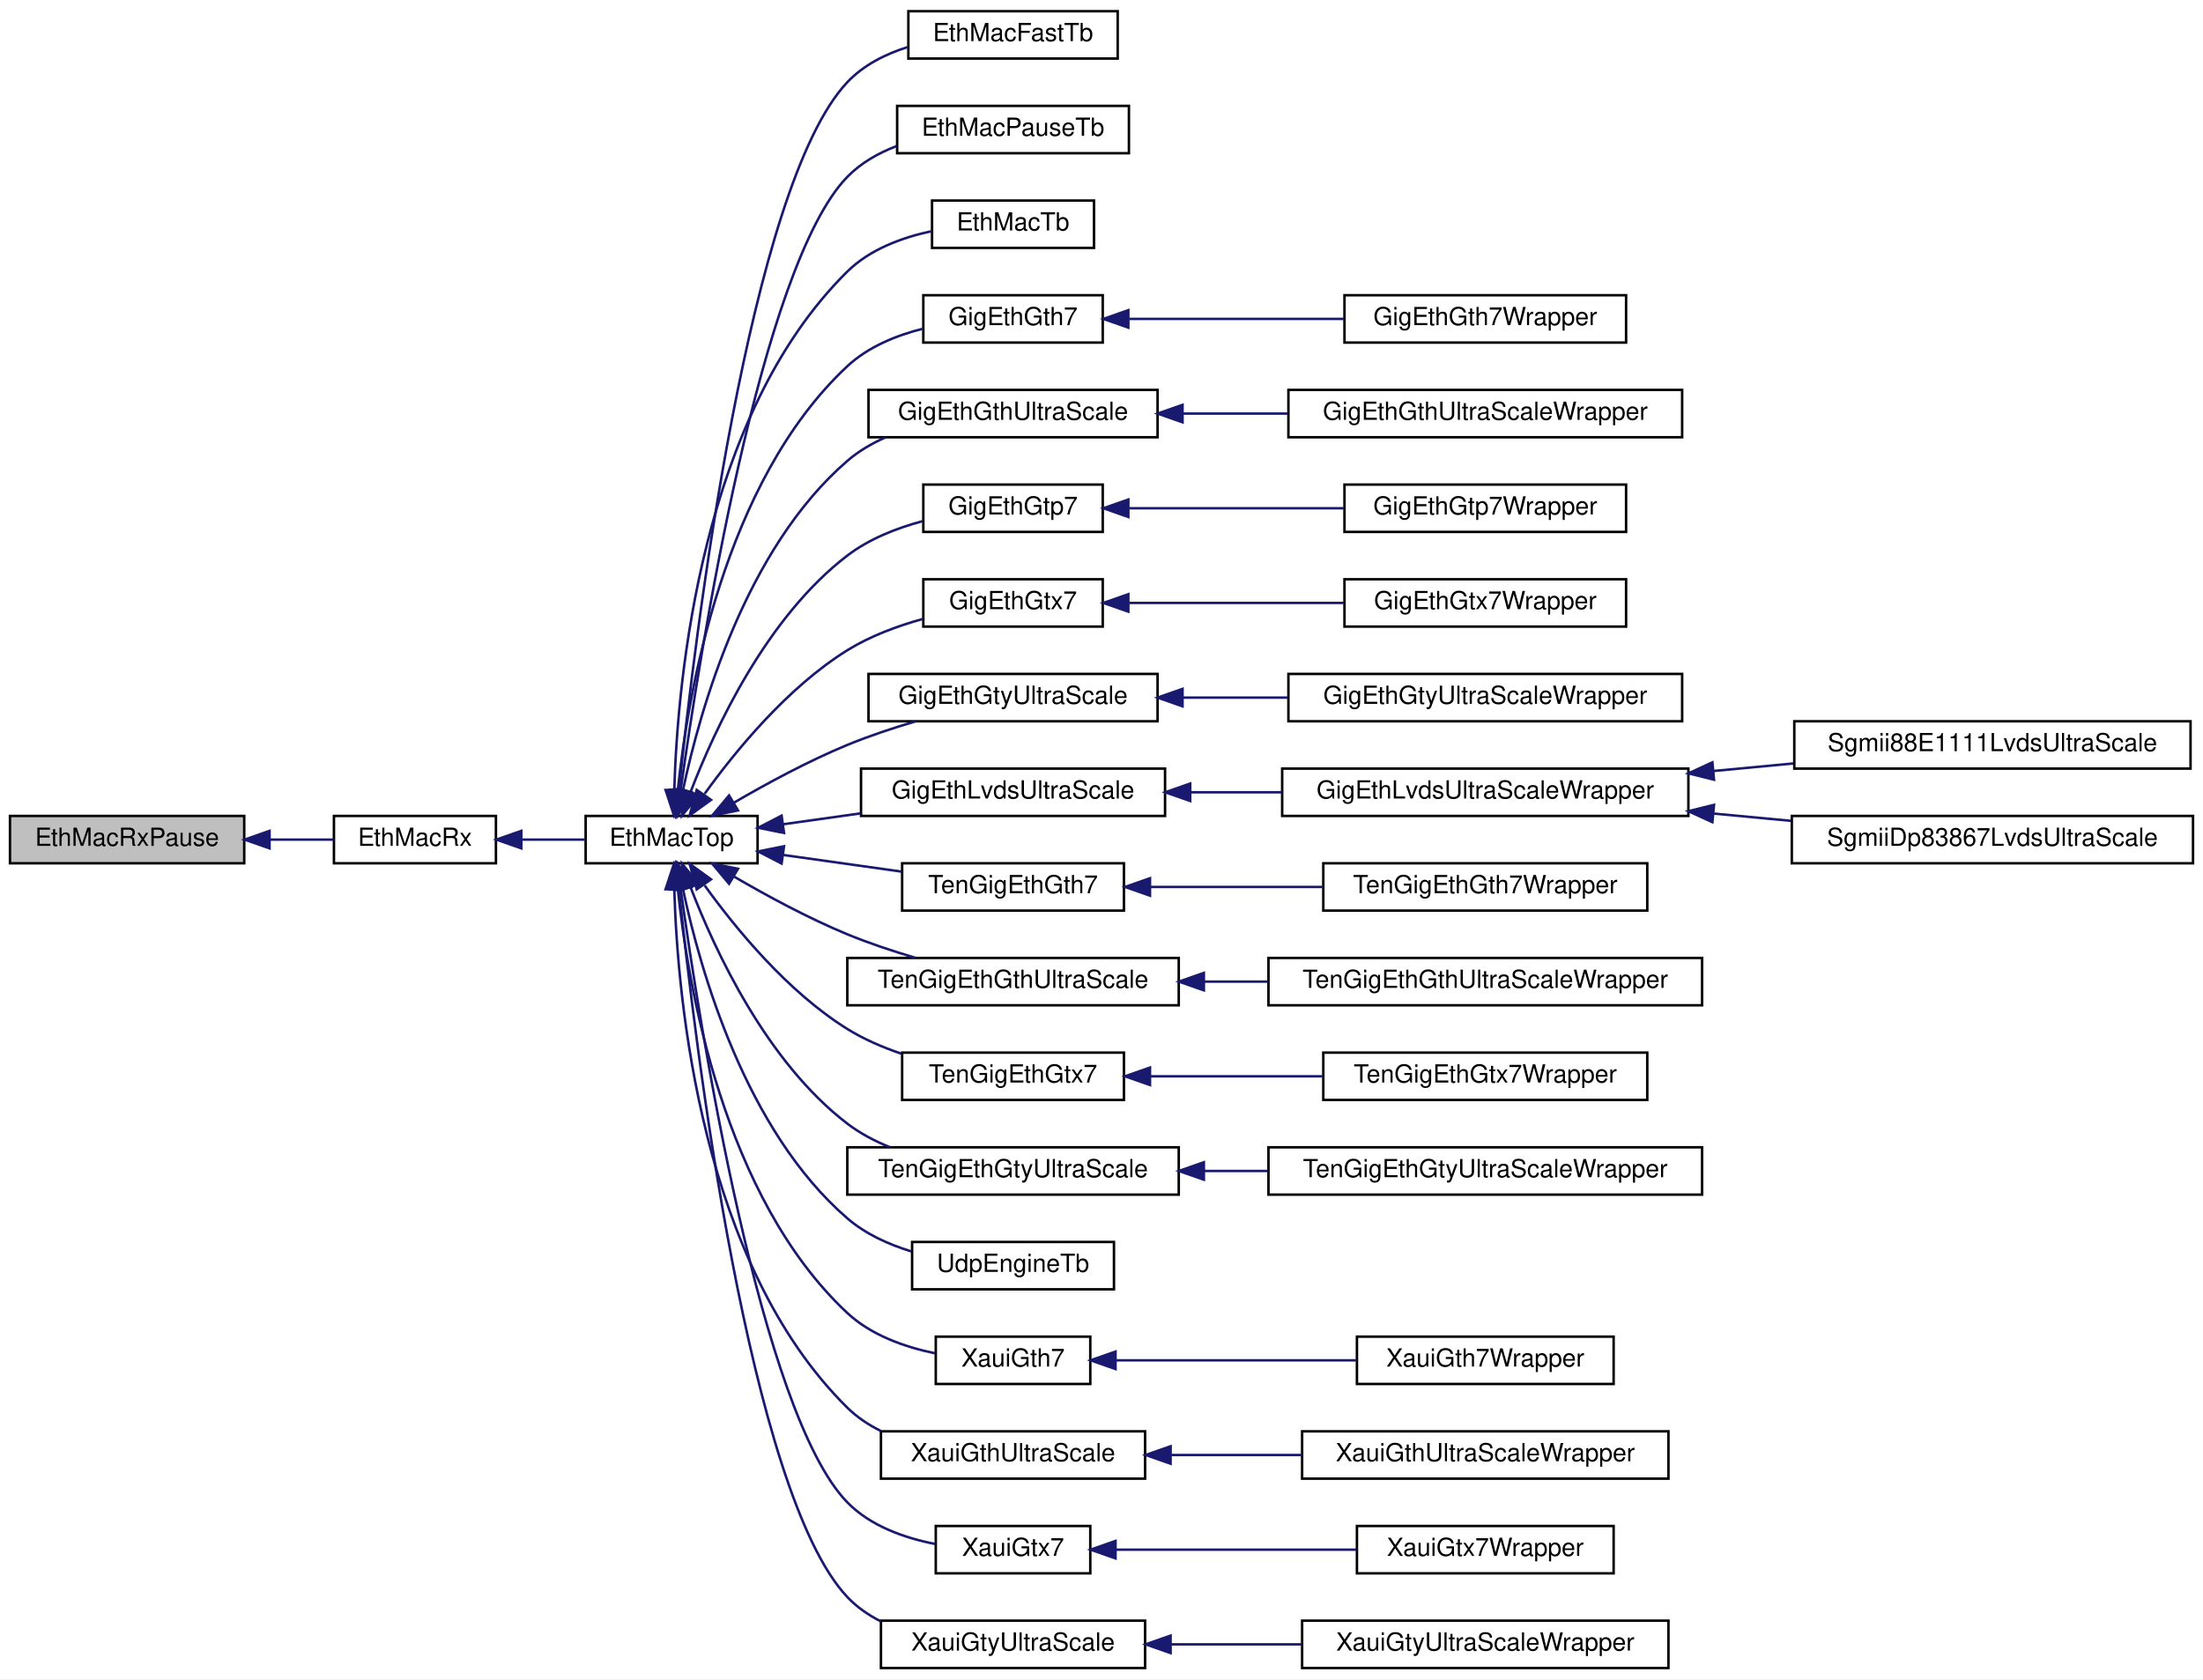
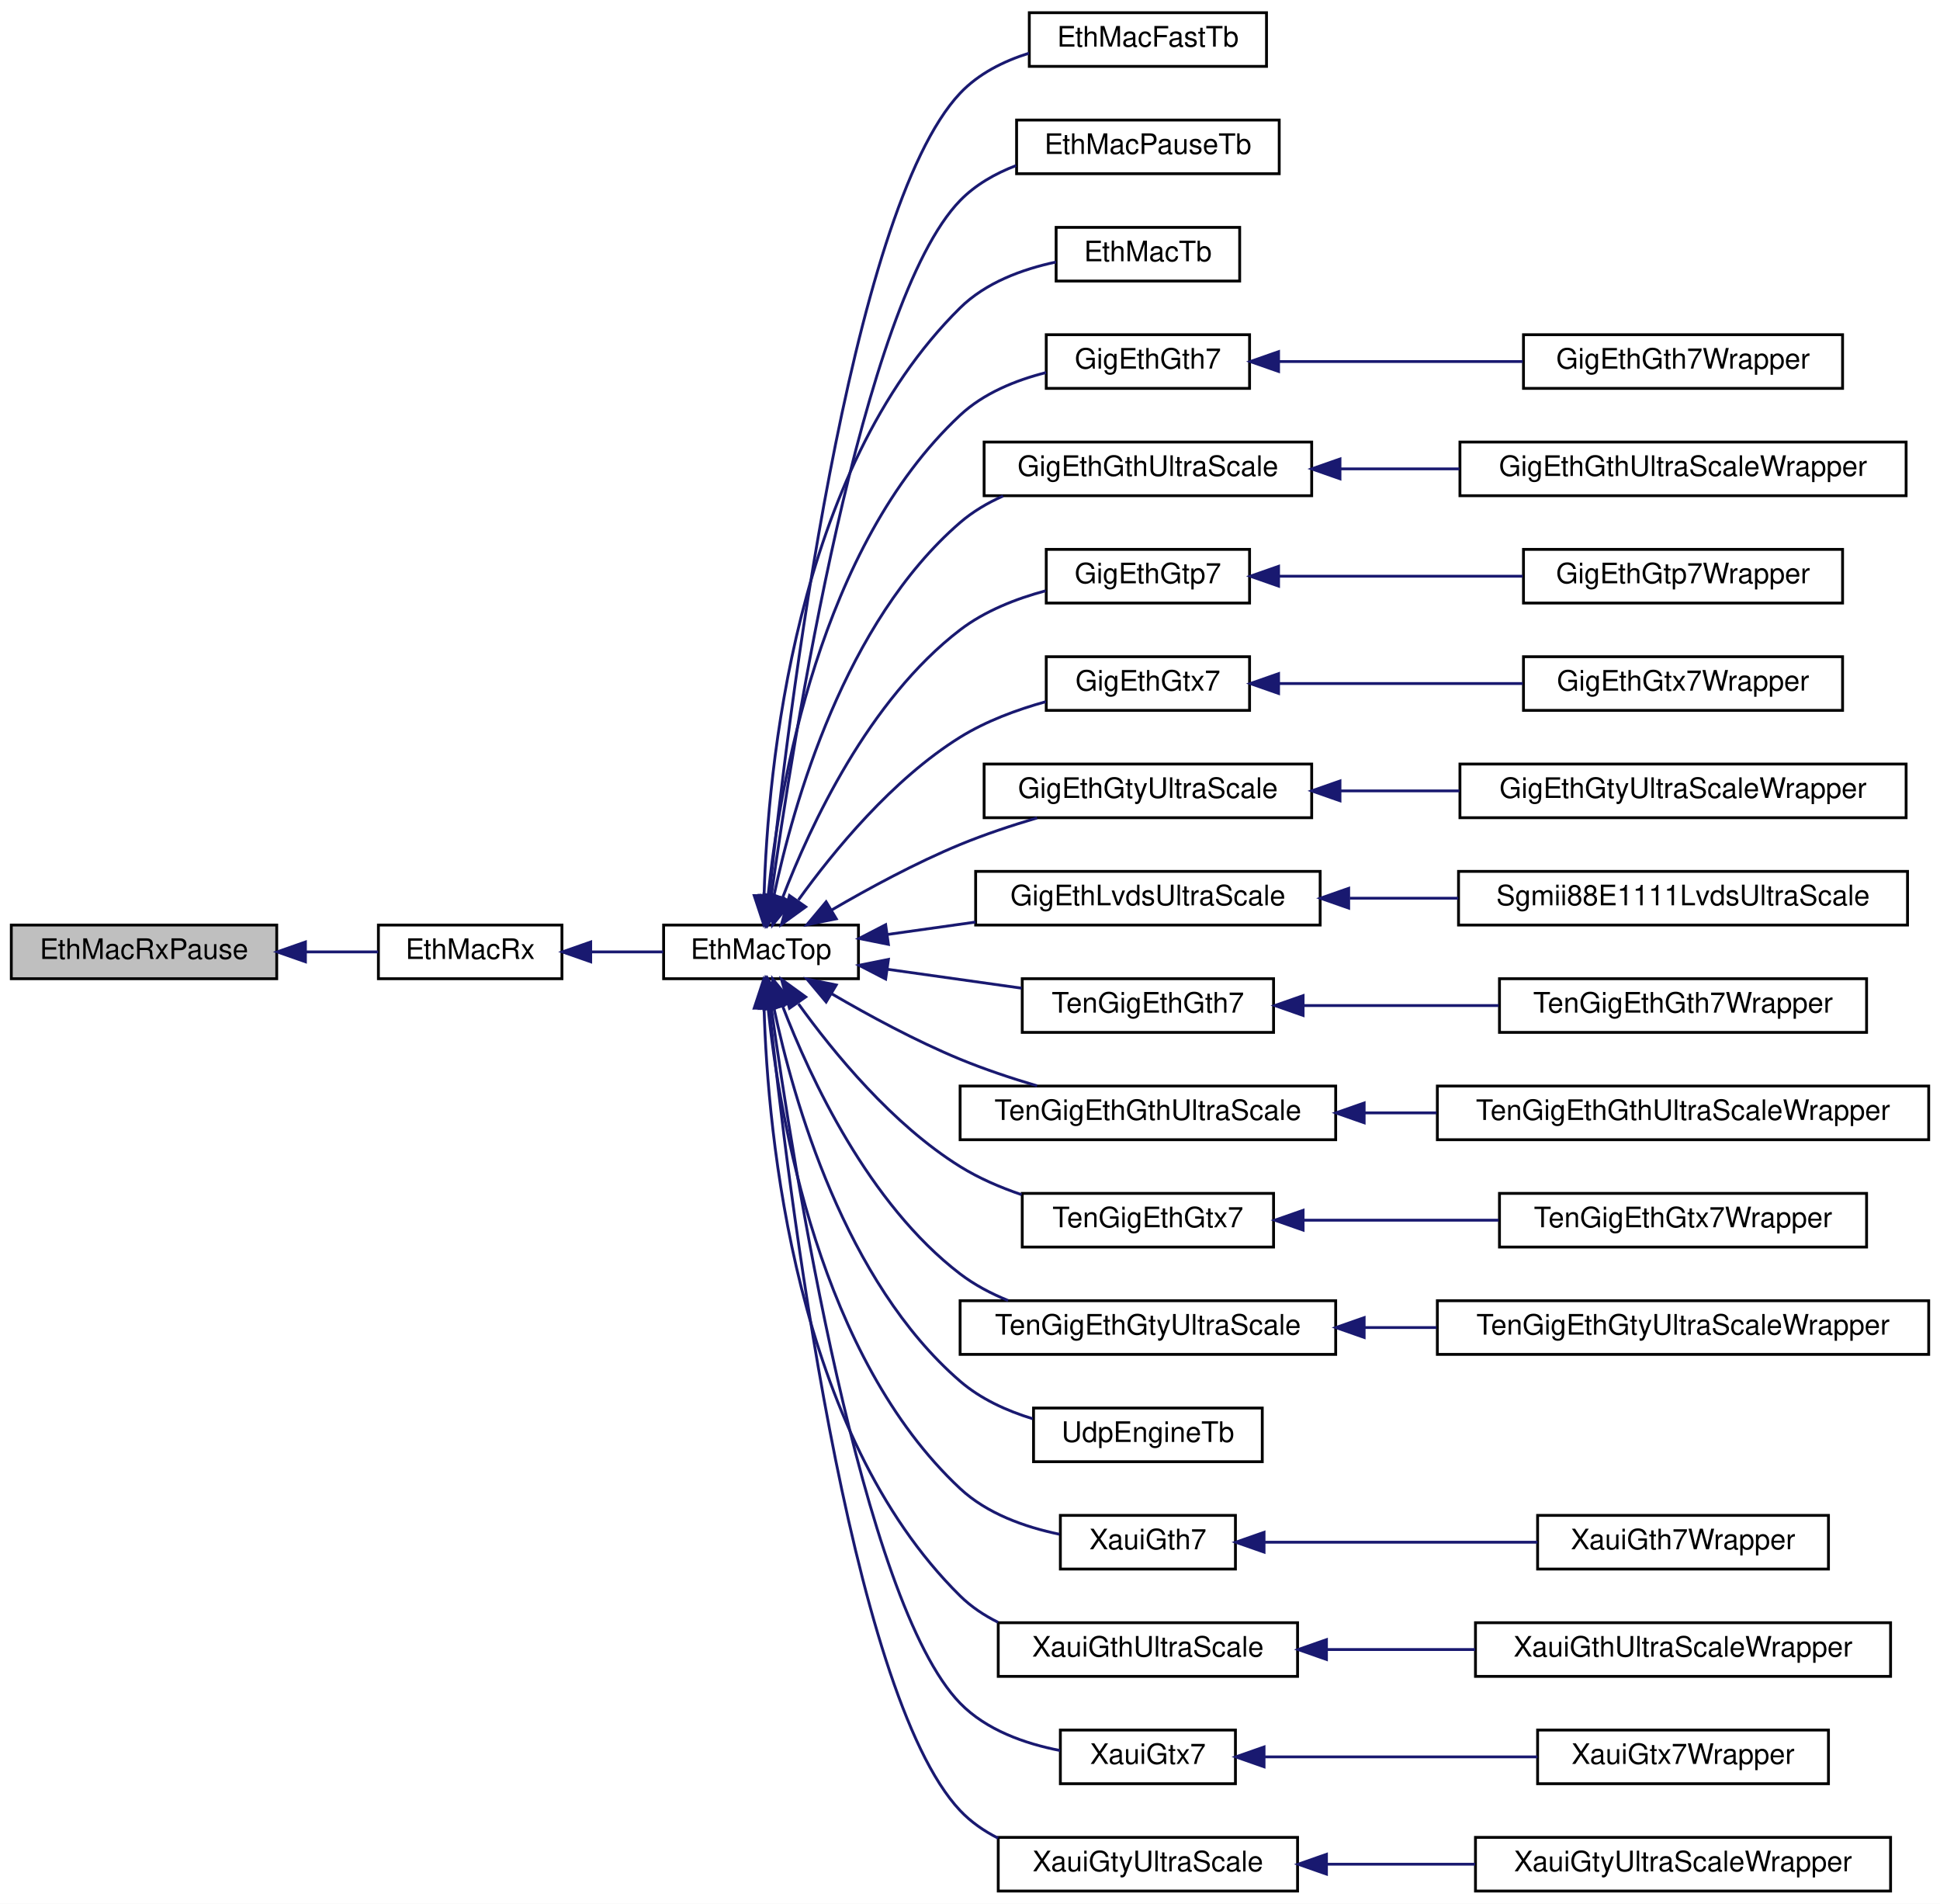
- <svg xmlns="http://www.w3.org/2000/svg" xmlns:xlink="http://www.w3.org/1999/xlink" width="884pt" height="674pt" viewBox="0.00 0.00 884.00 674.00">
+ <svg xmlns="http://www.w3.org/2000/svg" xmlns:xlink="http://www.w3.org/1999/xlink" width="687pt" height="674pt" viewBox="0.00 0.00 687.00 674.00">
  <g id="graph0" class="graph" transform="scale(1 1) rotate(0) translate(4 670)">
-     <polygon fill="white" stroke="transparent" points="-4,4 -4,-670 880,-670 880,4 -4,4" />
+     <polygon fill="white" stroke="transparent" points="-4,4 -4,-670 683,-670 683,4 -4,4" />
    <g id="node1" class="node">
      <g id="a_node1">
        <a xlink:title=" ">
          <polygon fill="#bfbfbf" stroke="black" points="0,-323.5 0,-342.5 94,-342.5 94,-323.5 0,-323.5" />
          <text text-anchor="middle" x="47" y="-330.5" font-family="Helvetica,sans-Serif" font-size="10.00">EthMacRxPause</text>
        </a>
      </g>
    </g>
    <g id="node2" class="node">
      <g id="a_node2">
        <a xlink:href="classEthMacRx.html" target="_top" xlink:title=" ">
          <polygon fill="white" stroke="black" points="130,-323.5 130,-342.5 195,-342.5 195,-323.5 130,-323.5" />
          <text text-anchor="middle" x="162.5" y="-330.5" font-family="Helvetica,sans-Serif" font-size="10.00">EthMacRx</text>
        </a>
      </g>
    </g>
    <g id="edge1" class="edge">
      <path fill="none" stroke="midnightblue" d="M104.42,-333C113.2,-333 122,-333 129.96,-333" />
      <polygon fill="midnightblue" stroke="midnightblue" points="104.16,-329.5 94.16,-333 104.16,-336.5 104.16,-329.5" />
    </g>
    <g id="node3" class="node">
      <g id="a_node3">
        <a xlink:href="classEthMacTop.html" target="_top" xlink:title=" ">
          <polygon fill="white" stroke="black" points="231,-323.5 231,-342.5 300,-342.5 300,-323.5 231,-323.5" />
          <text text-anchor="middle" x="265.5" y="-330.5" font-family="Helvetica,sans-Serif" font-size="10.00">EthMacTop</text>
        </a>
      </g>
    </g>
    <g id="edge2" class="edge">
      <path fill="none" stroke="midnightblue" d="M205.32,-333C213.82,-333 222.66,-333 230.84,-333" />
      <polygon fill="midnightblue" stroke="midnightblue" points="205.18,-329.5 195.18,-333 205.18,-336.5 205.18,-329.5" />
    </g>
    <g id="node4" class="node">
      <g id="a_node4">
        <a xlink:href="classEthMacFastTb.html" target="_top" xlink:title=" ">
          <polygon fill="white" stroke="black" points="360.5,-646.5 360.5,-665.5 444.5,-665.5 444.5,-646.5 360.5,-646.5" />
          <text text-anchor="middle" x="402.5" y="-653.5" font-family="Helvetica,sans-Serif" font-size="10.00">EthMacFastTb</text>
        </a>
      </g>
    </g>
    <g id="edge3" class="edge">
      <path fill="none" stroke="midnightblue" d="M268.43,-352.88C274.73,-413.63 296.55,-595.21 336,-637 342.5,-643.89 351.34,-648.33 360.41,-651.17" />
      <polygon fill="midnightblue" stroke="midnightblue" points="271.89,-352.31 267.41,-342.71 264.93,-353.01 271.89,-352.31" />
    </g>
    <g id="node5" class="node">
      <g id="a_node5">
        <a xlink:href="classEthMacPauseTb.html" target="_top" xlink:title=" ">
          <polygon fill="white" stroke="black" points="356,-608.5 356,-627.5 449,-627.5 449,-608.5 356,-608.5" />
          <text text-anchor="middle" x="402.5" y="-615.5" font-family="Helvetica,sans-Serif" font-size="10.00">EthMacPauseTb</text>
        </a>
      </g>
    </g>
    <g id="edge4" class="edge">
      <path fill="none" stroke="midnightblue" d="M269.09,-352.55C276.77,-407.75 301.11,-563.17 336,-599 341.45,-604.6 348.45,-608.57 355.82,-611.39" />
      <polygon fill="midnightblue" stroke="midnightblue" points="272.55,-352.07 267.74,-342.63 265.62,-353.01 272.55,-352.07" />
    </g>
    <g id="node6" class="node">
      <g id="a_node6">
        <a xlink:href="classEthMacTb.html" target="_top" xlink:title=" ">
          <polygon fill="white" stroke="black" points="370,-570.5 370,-589.5 435,-589.5 435,-570.5 370,-570.5" />
          <text text-anchor="middle" x="402.5" y="-577.5" font-family="Helvetica,sans-Serif" font-size="10.00">EthMacTb</text>
        </a>
      </g>
    </g>
    <g id="edge5" class="edge">
      <path fill="none" stroke="midnightblue" d="M266.58,-353.14C267.88,-397.26 277.32,-503.11 336,-561 345.02,-569.9 357.94,-574.68 369.93,-577.23" />
      <polygon fill="midnightblue" stroke="midnightblue" points="270.07,-352.81 266.4,-342.87 263.08,-352.93 270.07,-352.81" />
    </g>
    <g id="node7" class="node">
      <g id="a_node7">
        <a xlink:href="classGigEthGth7.html" target="_top" xlink:title=" ">
          <polygon fill="white" stroke="black" points="366.5,-532.5 366.5,-551.5 438.5,-551.5 438.5,-532.5 366.5,-532.5" />
          <text text-anchor="middle" x="402.5" y="-539.5" font-family="Helvetica,sans-Serif" font-size="10.00">GigEthGth7</text>
        </a>
      </g>
    </g>
    <g id="edge6" class="edge">
      <path fill="none" stroke="midnightblue" d="M268,-352.89C271.97,-391.41 286.22,-476.51 336,-523 344.31,-530.76 355.6,-535.37 366.46,-538.1" />
      <polygon fill="midnightblue" stroke="midnightblue" points="271.45,-352.17 267.06,-342.52 264.47,-352.8 271.45,-352.17" />
    </g>
    <g id="node9" class="node">
      <g id="a_node9">
        <a xlink:href="classGigEthGthUltraScale.html" target="_top" xlink:title=" ">
          <polygon fill="white" stroke="black" points="344.5,-494.5 344.5,-513.5 460.5,-513.5 460.5,-494.5 344.5,-494.5" />
          <text text-anchor="middle" x="402.5" y="-501.5" font-family="Helvetica,sans-Serif" font-size="10.00">GigEthGthUltraScale</text>
        </a>
      </g>
    </g>
    <g id="edge8" class="edge">
      <path fill="none" stroke="midnightblue" d="M270.08,-352.94C276.96,-385.43 295.13,-449.72 336,-485 340.48,-488.87 345.71,-491.95 351.23,-494.41" />
      <polygon fill="midnightblue" stroke="midnightblue" points="273.46,-352 268.1,-342.87 266.59,-353.36 273.46,-352" />
    </g>
    <g id="node11" class="node">
      <g id="a_node11">
        <a xlink:href="classGigEthGtp7.html" target="_top" xlink:title=" ">
          <polygon fill="white" stroke="black" points="366.5,-456.5 366.5,-475.5 438.5,-475.5 438.5,-456.5 366.5,-456.5" />
          <text text-anchor="middle" x="402.5" y="-463.5" font-family="Helvetica,sans-Serif" font-size="10.00">GigEthGtp7</text>
        </a>
      </g>
    </g>
    <g id="edge10" class="edge">
      <path fill="none" stroke="midnightblue" d="M273.15,-352.23C282.93,-377.69 303.62,-422.24 336,-447 344.75,-453.69 355.78,-458.03 366.29,-460.84" />
      <polygon fill="midnightblue" stroke="midnightblue" points="276.35,-350.79 269.62,-342.61 269.77,-353.2 276.35,-350.79" />
    </g>
    <g id="node13" class="node">
      <g id="a_node13">
        <a xlink:href="classGigEthGtx7.html" target="_top" xlink:title=" ">
          <polygon fill="white" stroke="black" points="366.5,-418.5 366.5,-437.5 438.5,-437.5 438.5,-418.5 366.5,-418.5" />
          <text text-anchor="middle" x="402.5" y="-425.5" font-family="Helvetica,sans-Serif" font-size="10.00">GigEthGtx7</text>
        </a>
      </g>
    </g>
    <g id="edge12" class="edge">
      <path fill="none" stroke="midnightblue" d="M278.76,-351.4C291.21,-368.7 312.04,-394.11 336,-409 345.15,-414.69 356.07,-418.73 366.35,-421.58" />
      <polygon fill="midnightblue" stroke="midnightblue" points="281.32,-348.95 272.74,-342.74 275.57,-352.95 281.32,-348.95" />
    </g>
    <g id="node15" class="node">
      <g id="a_node15">
        <a xlink:href="classGigEthGtyUltraScale.html" target="_top" xlink:title=" ">
          <polygon fill="white" stroke="black" points="344.5,-380.5 344.5,-399.5 460.5,-399.5 460.5,-380.5 344.5,-380.5" />
          <text text-anchor="middle" x="402.5" y="-387.5" font-family="Helvetica,sans-Serif" font-size="10.00">GigEthGtyUltraScale</text>
        </a>
      </g>
    </g>
    <g id="edge14" class="edge">
      <path fill="none" stroke="midnightblue" d="M290.59,-347.87C303.68,-355.51 320.35,-364.54 336,-371 344.65,-374.57 354.19,-377.74 363.26,-380.43" />
      <polygon fill="midnightblue" stroke="midnightblue" points="292.14,-344.72 281.75,-342.61 288.55,-350.73 292.14,-344.72" />
    </g>
    <g id="node17" class="node">
      <g id="a_node17">
        <a xlink:href="classGigEthLvdsUltraScale.html" target="_top" xlink:title=" ">
          <polygon fill="white" stroke="black" points="341.5,-342.5 341.5,-361.5 463.5,-361.5 463.5,-342.5 341.5,-342.5" />
          <text text-anchor="middle" x="402.5" y="-349.5" font-family="Helvetica,sans-Serif" font-size="10.00">GigEthLvdsUltraScale</text>
        </a>
      </g>
    </g>
    <g id="edge16" class="edge">
      <path fill="none" stroke="midnightblue" d="M310.25,-339.16C320.2,-340.56 330.93,-342.07 341.43,-343.55" />
      <polygon fill="midnightblue" stroke="midnightblue" points="310.61,-335.67 300.22,-337.75 309.63,-342.61 310.61,-335.67" />
    </g>
-     <g id="node21" class="node">
-       <g id="a_node21">
+     <g id="node19" class="node">
+       <g id="a_node19">
        <a xlink:href="classTenGigEthGth7.html" target="_top" xlink:title=" ">
          <polygon fill="white" stroke="black" points="358,-304.5 358,-323.5 447,-323.5 447,-304.5 358,-304.5" />
          <text text-anchor="middle" x="402.5" y="-311.5" font-family="Helvetica,sans-Serif" font-size="10.00">TenGigEthGth7</text>
        </a>
      </g>
    </g>
-     <g id="edge20" class="edge">
+     <g id="edge18" class="edge">
      <path fill="none" stroke="midnightblue" d="M310.4,-326.82C325.58,-324.68 342.59,-322.29 357.77,-320.15" />
      <polygon fill="midnightblue" stroke="midnightblue" points="309.63,-323.39 300.22,-328.25 310.61,-330.33 309.63,-323.39" />
    </g>
-     <g id="node23" class="node">
-       <g id="a_node23">
+     <g id="node21" class="node">
+       <g id="a_node21">
        <a xlink:href="classTenGigEthGthUltraScale.html" target="_top" xlink:title=" ">
          <polygon fill="white" stroke="black" points="336,-266.5 336,-285.5 469,-285.5 469,-266.5 336,-266.5" />
          <text text-anchor="middle" x="402.5" y="-273.5" font-family="Helvetica,sans-Serif" font-size="10.00">TenGigEthGthUltraScale</text>
        </a>
      </g>
    </g>
-     <g id="edge22" class="edge">
+     <g id="edge20" class="edge">
      <path fill="none" stroke="midnightblue" d="M290.59,-318.13C303.68,-310.49 320.35,-301.46 336,-295 344.65,-291.43 354.19,-288.26 363.26,-285.57" />
      <polygon fill="midnightblue" stroke="midnightblue" points="288.55,-315.27 281.75,-323.39 292.14,-321.28 288.55,-315.27" />
    </g>
-     <g id="node25" class="node">
-       <g id="a_node25">
+     <g id="node23" class="node">
+       <g id="a_node23">
        <a xlink:href="classTenGigEthGtx7.html" target="_top" xlink:title=" ">
          <polygon fill="white" stroke="black" points="358,-228.5 358,-247.5 447,-247.5 447,-228.5 358,-228.5" />
          <text text-anchor="middle" x="402.5" y="-235.5" font-family="Helvetica,sans-Serif" font-size="10.00">TenGigEthGtx7</text>
        </a>
      </g>
    </g>
-     <g id="edge24" class="edge">
+     <g id="edge22" class="edge">
      <path fill="none" stroke="midnightblue" d="M278.76,-314.6C291.21,-297.3 312.04,-271.89 336,-257 342.64,-252.87 350.21,-249.61 357.78,-247.04" />
      <polygon fill="midnightblue" stroke="midnightblue" points="275.57,-313.05 272.74,-323.26 281.32,-317.05 275.57,-313.05" />
    </g>
-     <g id="node27" class="node">
-       <g id="a_node27">
+     <g id="node25" class="node">
+       <g id="a_node25">
        <a xlink:href="classTenGigEthGtyUltraScale.html" target="_top" xlink:title=" ">
          <polygon fill="white" stroke="black" points="336,-190.5 336,-209.5 469,-209.5 469,-190.5 336,-190.5" />
          <text text-anchor="middle" x="402.5" y="-197.5" font-family="Helvetica,sans-Serif" font-size="10.00">TenGigEthGtyUltraScale</text>
        </a>
      </g>
    </g>
-     <g id="edge26" class="edge">
+     <g id="edge24" class="edge">
      <path fill="none" stroke="midnightblue" d="M273.15,-313.77C282.93,-288.31 303.62,-243.76 336,-219 341.08,-215.12 346.93,-212.03 353,-209.57" />
      <polygon fill="midnightblue" stroke="midnightblue" points="269.77,-312.8 269.62,-323.39 276.35,-315.21 269.77,-312.8" />
    </g>
-     <g id="node29" class="node">
-       <g id="a_node29">
+     <g id="node27" class="node">
+       <g id="a_node27">
        <a xlink:href="classUdpEngineTb.html" target="_top" xlink:title=" ">
          <polygon fill="white" stroke="black" points="362,-152.5 362,-171.5 443,-171.5 443,-152.5 362,-152.5" />
          <text text-anchor="middle" x="402.5" y="-159.5" font-family="Helvetica,sans-Serif" font-size="10.00">UdpEngineTb</text>
        </a>
      </g>
    </g>
-     <g id="edge28" class="edge">
+     <g id="edge26" class="edge">
      <path fill="none" stroke="midnightblue" d="M270.08,-313.06C276.96,-280.57 295.13,-216.28 336,-181 343.26,-174.73 352.48,-170.53 361.7,-167.71" />
      <polygon fill="midnightblue" stroke="midnightblue" points="266.59,-312.64 268.1,-323.13 273.46,-314 266.59,-312.64" />
    </g>
-     <g id="node30" class="node">
-       <g id="a_node30">
+     <g id="node28" class="node">
+       <g id="a_node28">
        <a xlink:href="classXauiGth7.html" target="_top" xlink:title=" ">
          <polygon fill="white" stroke="black" points="371.5,-114.5 371.5,-133.5 433.5,-133.5 433.5,-114.5 371.5,-114.5" />
          <text text-anchor="middle" x="402.5" y="-121.5" font-family="Helvetica,sans-Serif" font-size="10.00">XauiGth7</text>
        </a>
      </g>
    </g>
-     <g id="edge29" class="edge">
+     <g id="edge27" class="edge">
      <path fill="none" stroke="midnightblue" d="M268,-313.11C271.97,-274.59 286.22,-189.49 336,-143 345.52,-134.11 358.95,-129.35 371.18,-126.82" />
      <polygon fill="midnightblue" stroke="midnightblue" points="264.47,-313.2 267.06,-323.48 271.45,-313.83 264.47,-313.2" />
    </g>
-     <g id="node32" class="node">
-       <g id="a_node32">
+     <g id="node30" class="node">
+       <g id="a_node30">
        <a xlink:href="classXauiGthUltraScale.html" target="_top" xlink:title=" ">
          <polygon fill="white" stroke="black" points="349.5,-76.5 349.5,-95.5 455.5,-95.5 455.5,-76.5 349.5,-76.5" />
          <text text-anchor="middle" x="402.5" y="-83.5" font-family="Helvetica,sans-Serif" font-size="10.00">XauiGthUltraScale</text>
        </a>
      </g>
    </g>
-     <g id="edge31" class="edge">
+     <g id="edge29" class="edge">
      <path fill="none" stroke="midnightblue" d="M266.58,-312.86C267.88,-268.74 277.32,-162.89 336,-105 339.88,-101.17 344.48,-98.11 349.41,-95.66" />
      <polygon fill="midnightblue" stroke="midnightblue" points="263.08,-313.07 266.4,-323.13 270.07,-313.19 263.08,-313.07" />
    </g>
-     <g id="node34" class="node">
-       <g id="a_node34">
+     <g id="node32" class="node">
+       <g id="a_node32">
        <a xlink:href="classXauiGtx7.html" target="_top" xlink:title=" ">
          <polygon fill="white" stroke="black" points="371.5,-38.5 371.5,-57.5 433.5,-57.5 433.5,-38.5 371.5,-38.5" />
          <text text-anchor="middle" x="402.5" y="-45.5" font-family="Helvetica,sans-Serif" font-size="10.00">XauiGtx7</text>
        </a>
      </g>
    </g>
-     <g id="edge33" class="edge">
+     <g id="edge31" class="edge">
      <path fill="none" stroke="midnightblue" d="M269.09,-313.45C276.77,-258.25 301.11,-102.83 336,-67 345.25,-57.5 358.94,-52.67 371.42,-50.25" />
      <polygon fill="midnightblue" stroke="midnightblue" points="265.62,-312.99 267.74,-323.37 272.55,-313.93 265.62,-312.99" />
    </g>
-     <g id="node36" class="node">
-       <g id="a_node36">
+     <g id="node34" class="node">
+       <g id="a_node34">
        <a xlink:href="classXauiGtyUltraScale.html" target="_top" xlink:title=" ">
          <polygon fill="white" stroke="black" points="349.5,-0.5 349.5,-19.5 455.5,-19.5 455.5,-0.5 349.5,-0.5" />
          <text text-anchor="middle" x="402.5" y="-7.5" font-family="Helvetica,sans-Serif" font-size="10.00">XauiGtyUltraScale</text>
        </a>
      </g>
    </g>
-     <g id="edge35" class="edge">
+     <g id="edge33" class="edge">
      <path fill="none" stroke="midnightblue" d="M268.43,-313.12C274.73,-252.37 296.55,-70.79 336,-29 339.82,-24.95 344.45,-21.75 349.45,-19.22" />
      <polygon fill="midnightblue" stroke="midnightblue" points="264.93,-312.99 267.41,-323.29 271.89,-313.69 264.93,-312.99" />
    </g>
    <g id="node8" class="node">
      <g id="a_node8">
        <a xlink:href="classGigEthGth7Wrapper.html" target="_top" xlink:title=" ">
          <polygon fill="white" stroke="black" points="535.5,-532.5 535.5,-551.5 648.5,-551.5 648.5,-532.5 535.5,-532.5" />
          <text text-anchor="middle" x="592" y="-539.5" font-family="Helvetica,sans-Serif" font-size="10.00">GigEthGth7Wrapper</text>
        </a>
      </g>
    </g>
    <g id="edge7" class="edge">
      <path fill="none" stroke="midnightblue" d="M449.08,-542C475.04,-542 507.77,-542 535.25,-542" />
      <polygon fill="midnightblue" stroke="midnightblue" points="448.77,-538.5 438.77,-542 448.77,-545.5 448.77,-538.5" />
    </g>
    <g id="node10" class="node">
      <g id="a_node10">
        <a xlink:href="classGigEthGthUltraScaleWrapper.html" target="_top" xlink:title=" ">
          <polygon fill="white" stroke="black" points="513,-494.5 513,-513.5 671,-513.5 671,-494.5 513,-494.5" />
          <text text-anchor="middle" x="592" y="-501.5" font-family="Helvetica,sans-Serif" font-size="10.00">GigEthGthUltraScaleWrapper</text>
        </a>
      </g>
    </g>
    <g id="edge9" class="edge">
      <path fill="none" stroke="midnightblue" d="M470.77,-504C484.4,-504 498.85,-504 512.82,-504" />
      <polygon fill="midnightblue" stroke="midnightblue" points="470.52,-500.5 460.52,-504 470.52,-507.5 470.52,-500.5" />
    </g>
    <g id="node12" class="node">
      <g id="a_node12">
        <a xlink:href="classGigEthGtp7Wrapper.html" target="_top" xlink:title=" ">
          <polygon fill="white" stroke="black" points="535.5,-456.5 535.5,-475.5 648.5,-475.5 648.5,-456.5 535.5,-456.5" />
          <text text-anchor="middle" x="592" y="-463.5" font-family="Helvetica,sans-Serif" font-size="10.00">GigEthGtp7Wrapper</text>
        </a>
      </g>
    </g>
    <g id="edge11" class="edge">
      <path fill="none" stroke="midnightblue" d="M449.08,-466C475.04,-466 507.77,-466 535.25,-466" />
      <polygon fill="midnightblue" stroke="midnightblue" points="448.77,-462.5 438.77,-466 448.77,-469.5 448.77,-462.5" />
    </g>
    <g id="node14" class="node">
      <g id="a_node14">
        <a xlink:href="classGigEthGtx7Wrapper.html" target="_top" xlink:title=" ">
          <polygon fill="white" stroke="black" points="535.5,-418.5 535.5,-437.5 648.5,-437.5 648.5,-418.5 535.5,-418.5" />
          <text text-anchor="middle" x="592" y="-425.5" font-family="Helvetica,sans-Serif" font-size="10.00">GigEthGtx7Wrapper</text>
        </a>
      </g>
    </g>
    <g id="edge13" class="edge">
      <path fill="none" stroke="midnightblue" d="M449.08,-428C475.04,-428 507.77,-428 535.25,-428" />
      <polygon fill="midnightblue" stroke="midnightblue" points="448.77,-424.5 438.77,-428 448.77,-431.5 448.77,-424.5" />
    </g>
    <g id="node16" class="node">
      <g id="a_node16">
        <a xlink:href="classGigEthGtyUltraScaleWrapper.html" target="_top" xlink:title=" ">
          <polygon fill="white" stroke="black" points="513,-380.5 513,-399.5 671,-399.5 671,-380.5 513,-380.5" />
          <text text-anchor="middle" x="592" y="-387.5" font-family="Helvetica,sans-Serif" font-size="10.00">GigEthGtyUltraScaleWrapper</text>
        </a>
      </g>
    </g>
    <g id="edge15" class="edge">
      <path fill="none" stroke="midnightblue" d="M470.77,-390C484.4,-390 498.85,-390 512.82,-390" />
      <polygon fill="midnightblue" stroke="midnightblue" points="470.52,-386.5 460.52,-390 470.52,-393.5 470.52,-386.5" />
    </g>
    <g id="node18" class="node">
      <g id="a_node18">
-         <a xlink:href="classGigEthLvdsUltraScaleWrapper.html" target="_top" xlink:title=" ">
-           <polygon fill="white" stroke="black" points="510.5,-342.5 510.5,-361.5 673.5,-361.5 673.5,-342.5 510.5,-342.5" />
-           <text text-anchor="middle" x="592" y="-349.5" font-family="Helvetica,sans-Serif" font-size="10.00">GigEthLvdsUltraScaleWrapper</text>
+         <a xlink:href="classSgmii88E1111LvdsUltraScale.html" target="_top" xlink:title=" ">
+           <polygon fill="white" stroke="black" points="512.5,-342.5 512.5,-361.5 671.5,-361.5 671.5,-342.5 512.5,-342.5" />
+           <text text-anchor="middle" x="592" y="-349.5" font-family="Helvetica,sans-Serif" font-size="10.00">Sgmii88E1111LvdsUltraScale</text>
        </a>
      </g>
    </g>
    <g id="edge17" class="edge">
-       <path fill="none" stroke="midnightblue" d="M473.9,-352C485.8,-352 498.24,-352 510.38,-352" />
+       <path fill="none" stroke="midnightblue" d="M473.98,-352C486.52,-352 499.65,-352 512.41,-352" />
      <polygon fill="midnightblue" stroke="midnightblue" points="473.6,-348.5 463.6,-352 473.6,-355.5 473.6,-348.5" />
-     </g>
-     <g id="node19" class="node">
-       <g id="a_node19">
-         <a xlink:href="classSgmii88E1111LvdsUltraScale.html" target="_top" xlink:title=" ">
-           <polygon fill="white" stroke="black" points="716,-361.5 716,-380.5 875,-380.5 875,-361.5 716,-361.5" />
-           <text text-anchor="middle" x="795.5" y="-368.5" font-family="Helvetica,sans-Serif" font-size="10.00">Sgmii88E1111LvdsUltraScale</text>
-         </a>
-       </g>
-     </g>
-     <g id="edge18" class="edge">
-       <path fill="none" stroke="midnightblue" d="M683.7,-360.55C694.4,-361.56 705.25,-362.58 715.76,-363.58" />
-       <polygon fill="midnightblue" stroke="midnightblue" points="683.79,-357.05 673.51,-359.59 683.13,-364.01 683.79,-357.05" />
    </g>
    <g id="node20" class="node">
      <g id="a_node20">
-         <a xlink:href="classSgmiiDp83867LvdsUltraScale.html" target="_top" xlink:title=" ">
-           <polygon fill="white" stroke="black" points="715,-323.5 715,-342.5 876,-342.5 876,-323.5 715,-323.5" />
-           <text text-anchor="middle" x="795.5" y="-330.5" font-family="Helvetica,sans-Serif" font-size="10.00">SgmiiDp83867LvdsUltraScale</text>
-         </a>
-       </g>
-     </g>
-     <g id="edge19" class="edge">
-       <path fill="none" stroke="midnightblue" d="M683.78,-343.44C694.12,-342.47 704.6,-341.48 714.78,-340.52" />
-       <polygon fill="midnightblue" stroke="midnightblue" points="683.13,-339.99 673.51,-344.41 683.79,-346.95 683.13,-339.99" />
-     </g>
-     <g id="node22" class="node">
-       <g id="a_node22">
        <a xlink:href="classTenGigEthGth7Wrapper.html" target="_top" xlink:title=" ">
          <polygon fill="white" stroke="black" points="527,-304.5 527,-323.5 657,-323.5 657,-304.5 527,-304.5" />
          <text text-anchor="middle" x="592" y="-311.5" font-family="Helvetica,sans-Serif" font-size="10.00">TenGigEthGth7Wrapper</text>
        </a>
      </g>
    </g>
-     <g id="edge21" class="edge">
+     <g id="edge19" class="edge">
      <path fill="none" stroke="midnightblue" d="M457.74,-314C479.29,-314 504.26,-314 526.71,-314" />
      <polygon fill="midnightblue" stroke="midnightblue" points="457.46,-310.5 447.46,-314 457.46,-317.5 457.46,-310.5" />
    </g>
-     <g id="node24" class="node">
-       <g id="a_node24">
+     <g id="node22" class="node">
+       <g id="a_node22">
        <a xlink:href="classTenGigEthGthUltraScaleWrapper.html" target="_top" xlink:title=" ">
          <polygon fill="white" stroke="black" points="505,-266.5 505,-285.5 679,-285.5 679,-266.5 505,-266.5" />
          <text text-anchor="middle" x="592" y="-273.5" font-family="Helvetica,sans-Serif" font-size="10.00">TenGigEthGthUltraScaleWrapper</text>
        </a>
      </g>
    </g>
-     <g id="edge23" class="edge">
+     <g id="edge21" class="edge">
      <path fill="none" stroke="midnightblue" d="M479.2,-276C487.59,-276 496.19,-276 504.7,-276" />
      <polygon fill="midnightblue" stroke="midnightblue" points="479.08,-272.5 469.08,-276 479.08,-279.5 479.08,-272.5" />
    </g>
-     <g id="node26" class="node">
-       <g id="a_node26">
+     <g id="node24" class="node">
+       <g id="a_node24">
        <a xlink:href="classTenGigEthGtx7Wrapper.html" target="_top" xlink:title=" ">
          <polygon fill="white" stroke="black" points="527,-228.5 527,-247.5 657,-247.5 657,-228.5 527,-228.5" />
          <text text-anchor="middle" x="592" y="-235.5" font-family="Helvetica,sans-Serif" font-size="10.00">TenGigEthGtx7Wrapper</text>
        </a>
      </g>
    </g>
-     <g id="edge25" class="edge">
+     <g id="edge23" class="edge">
      <path fill="none" stroke="midnightblue" d="M457.74,-238C479.29,-238 504.26,-238 526.71,-238" />
      <polygon fill="midnightblue" stroke="midnightblue" points="457.46,-234.5 447.46,-238 457.46,-241.5 457.46,-234.5" />
    </g>
-     <g id="node28" class="node">
-       <g id="a_node28">
+     <g id="node26" class="node">
+       <g id="a_node26">
        <a xlink:href="classTenGigEthGtyUltraScaleWrapper.html" target="_top" xlink:title=" ">
          <polygon fill="white" stroke="black" points="505,-190.5 505,-209.5 679,-209.5 679,-190.5 505,-190.5" />
          <text text-anchor="middle" x="592" y="-197.5" font-family="Helvetica,sans-Serif" font-size="10.00">TenGigEthGtyUltraScaleWrapper</text>
        </a>
      </g>
    </g>
-     <g id="edge27" class="edge">
+     <g id="edge25" class="edge">
      <path fill="none" stroke="midnightblue" d="M479.2,-200C487.59,-200 496.19,-200 504.7,-200" />
      <polygon fill="midnightblue" stroke="midnightblue" points="479.08,-196.5 469.08,-200 479.08,-203.5 479.08,-196.5" />
    </g>
-     <g id="node31" class="node">
-       <g id="a_node31">
+     <g id="node29" class="node">
+       <g id="a_node29">
        <a xlink:href="classXauiGth7Wrapper.html" target="_top" xlink:title=" ">
          <polygon fill="white" stroke="black" points="540.5,-114.5 540.5,-133.5 643.5,-133.5 643.5,-114.5 540.5,-114.5" />
          <text text-anchor="middle" x="592" y="-121.5" font-family="Helvetica,sans-Serif" font-size="10.00">XauiGth7Wrapper</text>
        </a>
      </g>
    </g>
-     <g id="edge30" class="edge">
+     <g id="edge28" class="edge">
      <path fill="none" stroke="midnightblue" d="M443.95,-124C472.23,-124 510.19,-124 540.46,-124" />
      <polygon fill="midnightblue" stroke="midnightblue" points="443.63,-120.5 433.63,-124 443.63,-127.5 443.63,-120.5" />
    </g>
-     <g id="node33" class="node">
-       <g id="a_node33">
+     <g id="node31" class="node">
+       <g id="a_node31">
        <a xlink:href="classXauiGthUltraScaleWrapper.html" target="_top" xlink:title=" ">
          <polygon fill="white" stroke="black" points="518.5,-76.5 518.5,-95.5 665.5,-95.5 665.5,-76.5 518.5,-76.5" />
          <text text-anchor="middle" x="592" y="-83.5" font-family="Helvetica,sans-Serif" font-size="10.00">XauiGthUltraScaleWrapper</text>
        </a>
      </g>
    </g>
-     <g id="edge32" class="edge">
+     <g id="edge30" class="edge">
      <path fill="none" stroke="midnightblue" d="M465.97,-86C482.77,-86 501.08,-86 518.38,-86" />
      <polygon fill="midnightblue" stroke="midnightblue" points="465.73,-82.5 455.73,-86 465.73,-89.5 465.73,-82.5" />
    </g>
-     <g id="node35" class="node">
-       <g id="a_node35">
+     <g id="node33" class="node">
+       <g id="a_node33">
        <a xlink:href="classXauiGtx7Wrapper.html" target="_top" xlink:title=" ">
          <polygon fill="white" stroke="black" points="540.5,-38.5 540.5,-57.5 643.5,-57.5 643.5,-38.5 540.5,-38.5" />
          <text text-anchor="middle" x="592" y="-45.5" font-family="Helvetica,sans-Serif" font-size="10.00">XauiGtx7Wrapper</text>
        </a>
      </g>
    </g>
-     <g id="edge34" class="edge">
+     <g id="edge32" class="edge">
      <path fill="none" stroke="midnightblue" d="M443.95,-48C472.23,-48 510.19,-48 540.46,-48" />
      <polygon fill="midnightblue" stroke="midnightblue" points="443.63,-44.5 433.63,-48 443.63,-51.5 443.63,-44.5" />
    </g>
-     <g id="node37" class="node">
-       <g id="a_node37">
+     <g id="node35" class="node">
+       <g id="a_node35">
        <a xlink:href="classXauiGtyUltraScaleWrapper.html" target="_top" xlink:title=" ">
          <polygon fill="white" stroke="black" points="518.5,-0.5 518.5,-19.5 665.5,-19.5 665.5,-0.5 518.5,-0.5" />
          <text text-anchor="middle" x="592" y="-7.5" font-family="Helvetica,sans-Serif" font-size="10.00">XauiGtyUltraScaleWrapper</text>
        </a>
      </g>
    </g>
-     <g id="edge36" class="edge">
+     <g id="edge34" class="edge">
      <path fill="none" stroke="midnightblue" d="M465.97,-10C482.77,-10 501.08,-10 518.38,-10" />
      <polygon fill="midnightblue" stroke="midnightblue" points="465.73,-6.5 455.73,-10 465.73,-13.5 465.73,-6.5" />
    </g>
  </g>
</svg>
